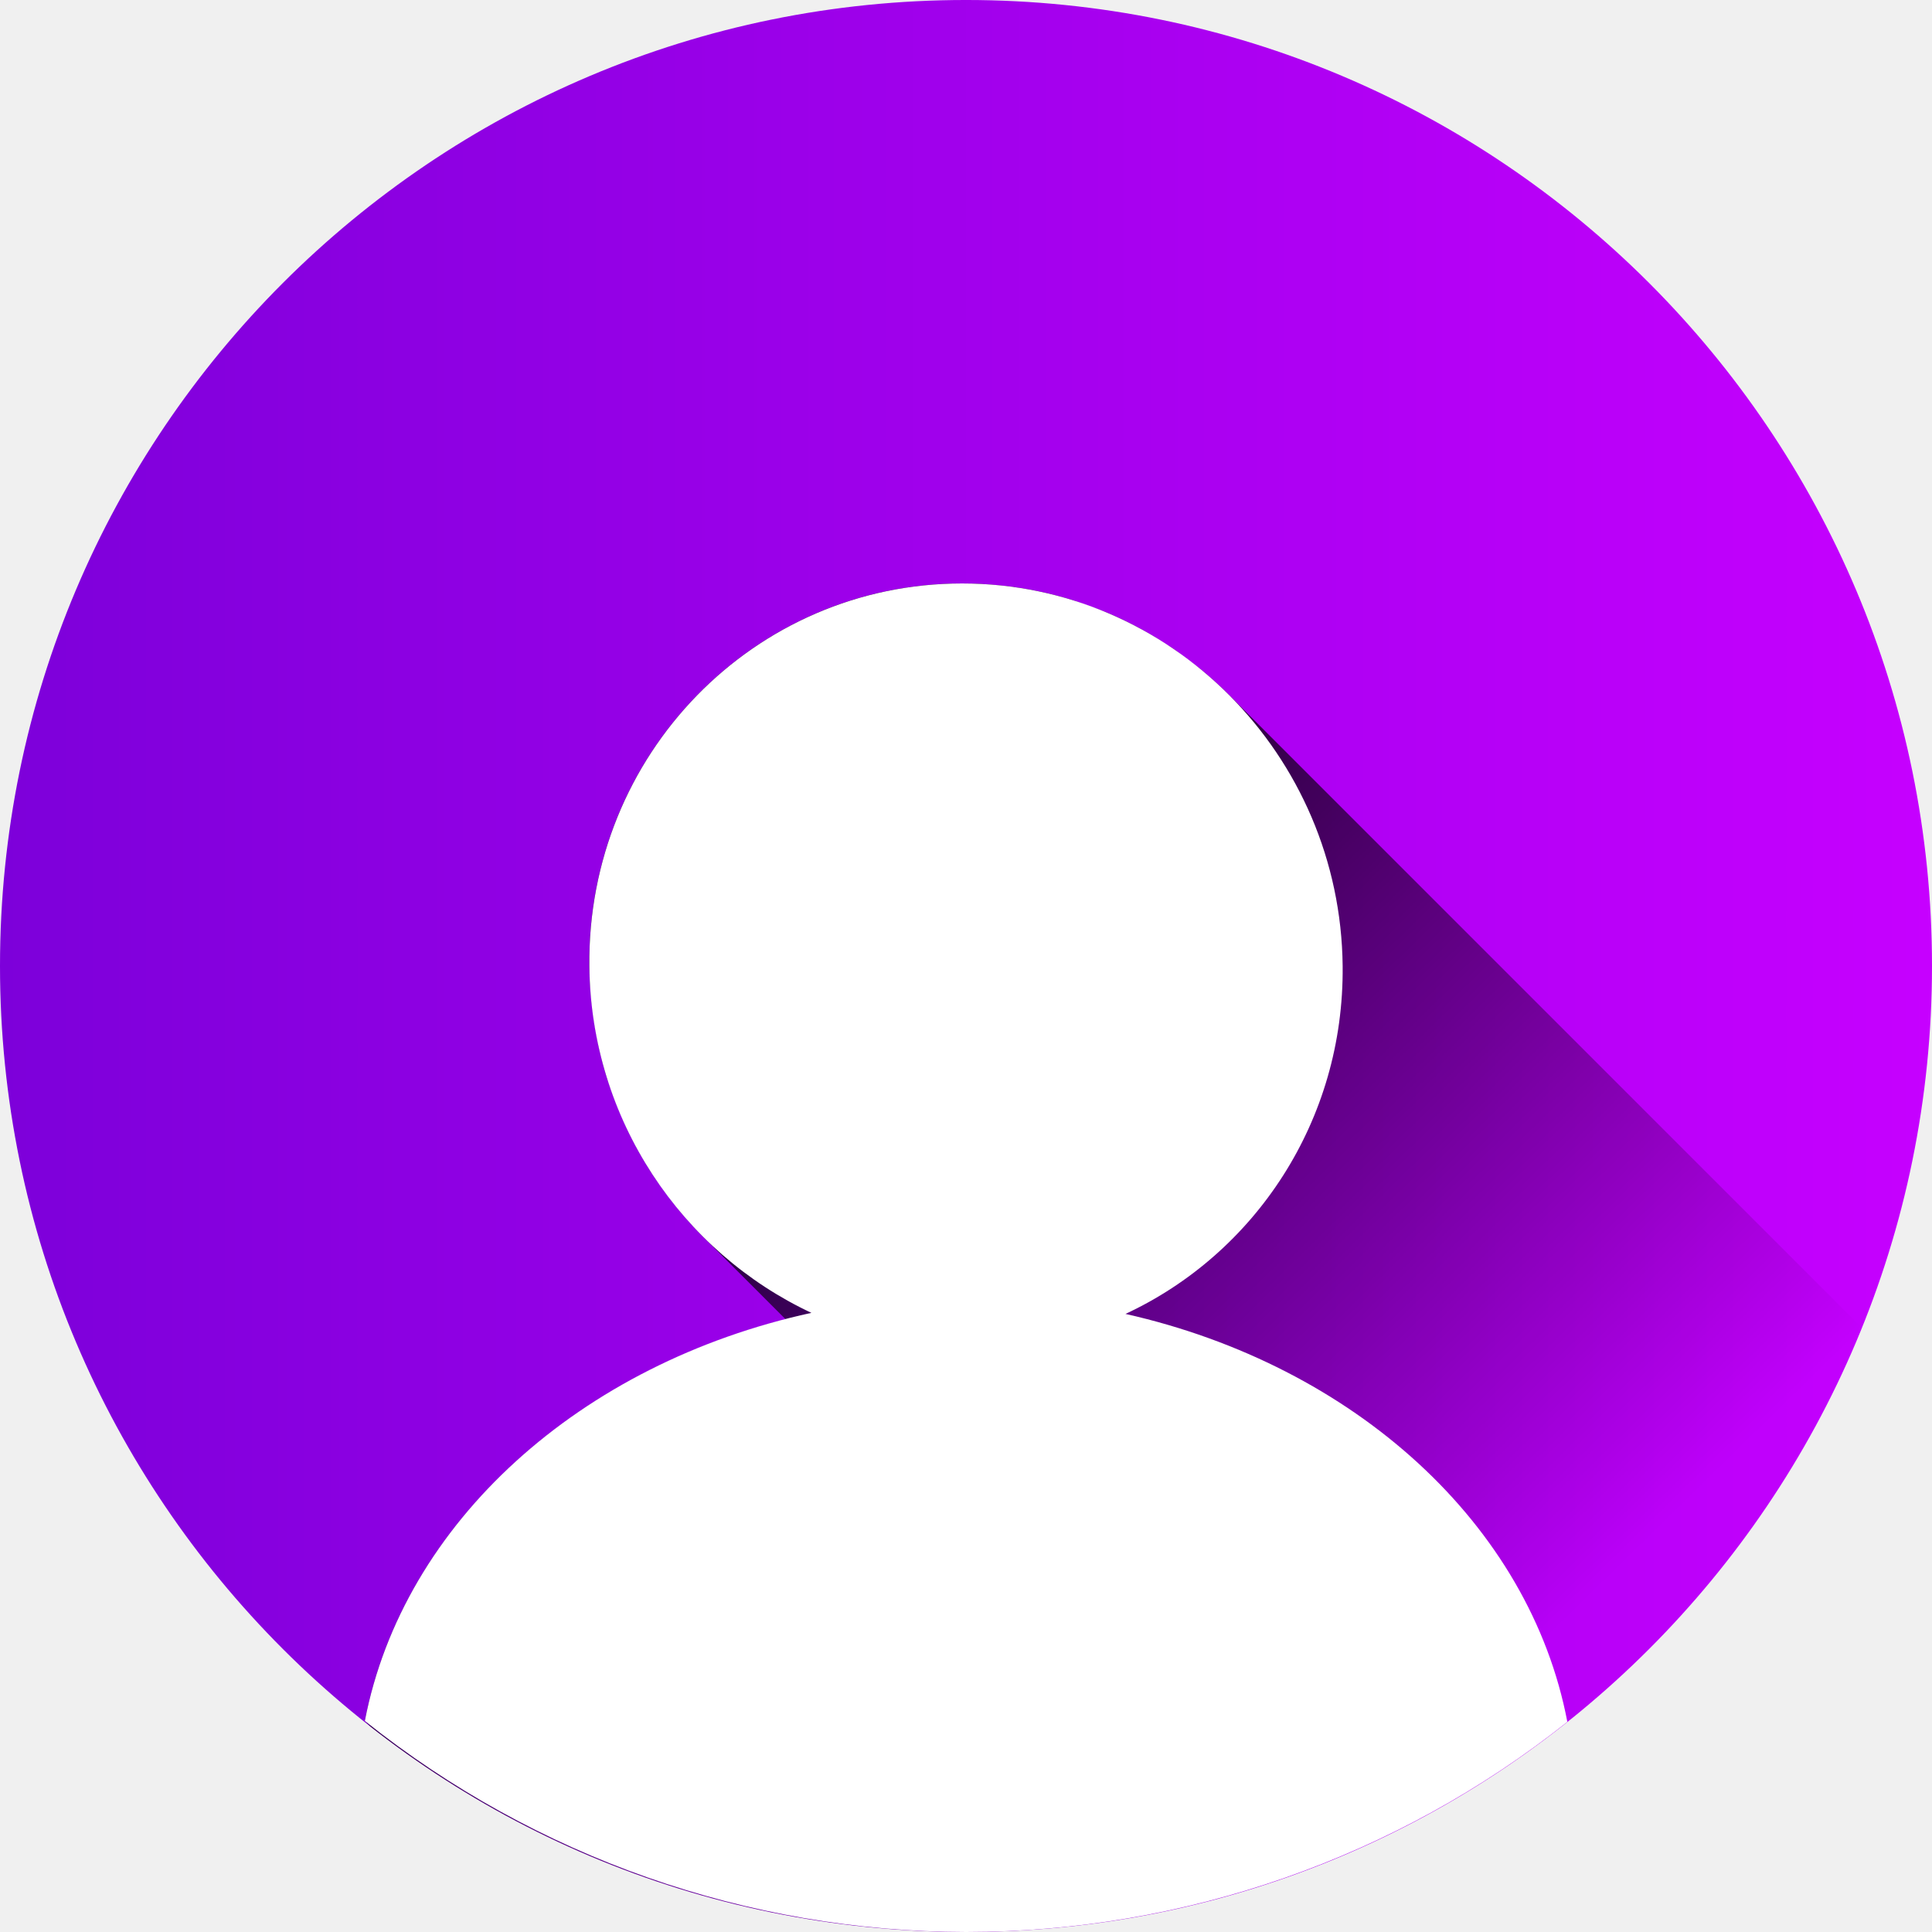
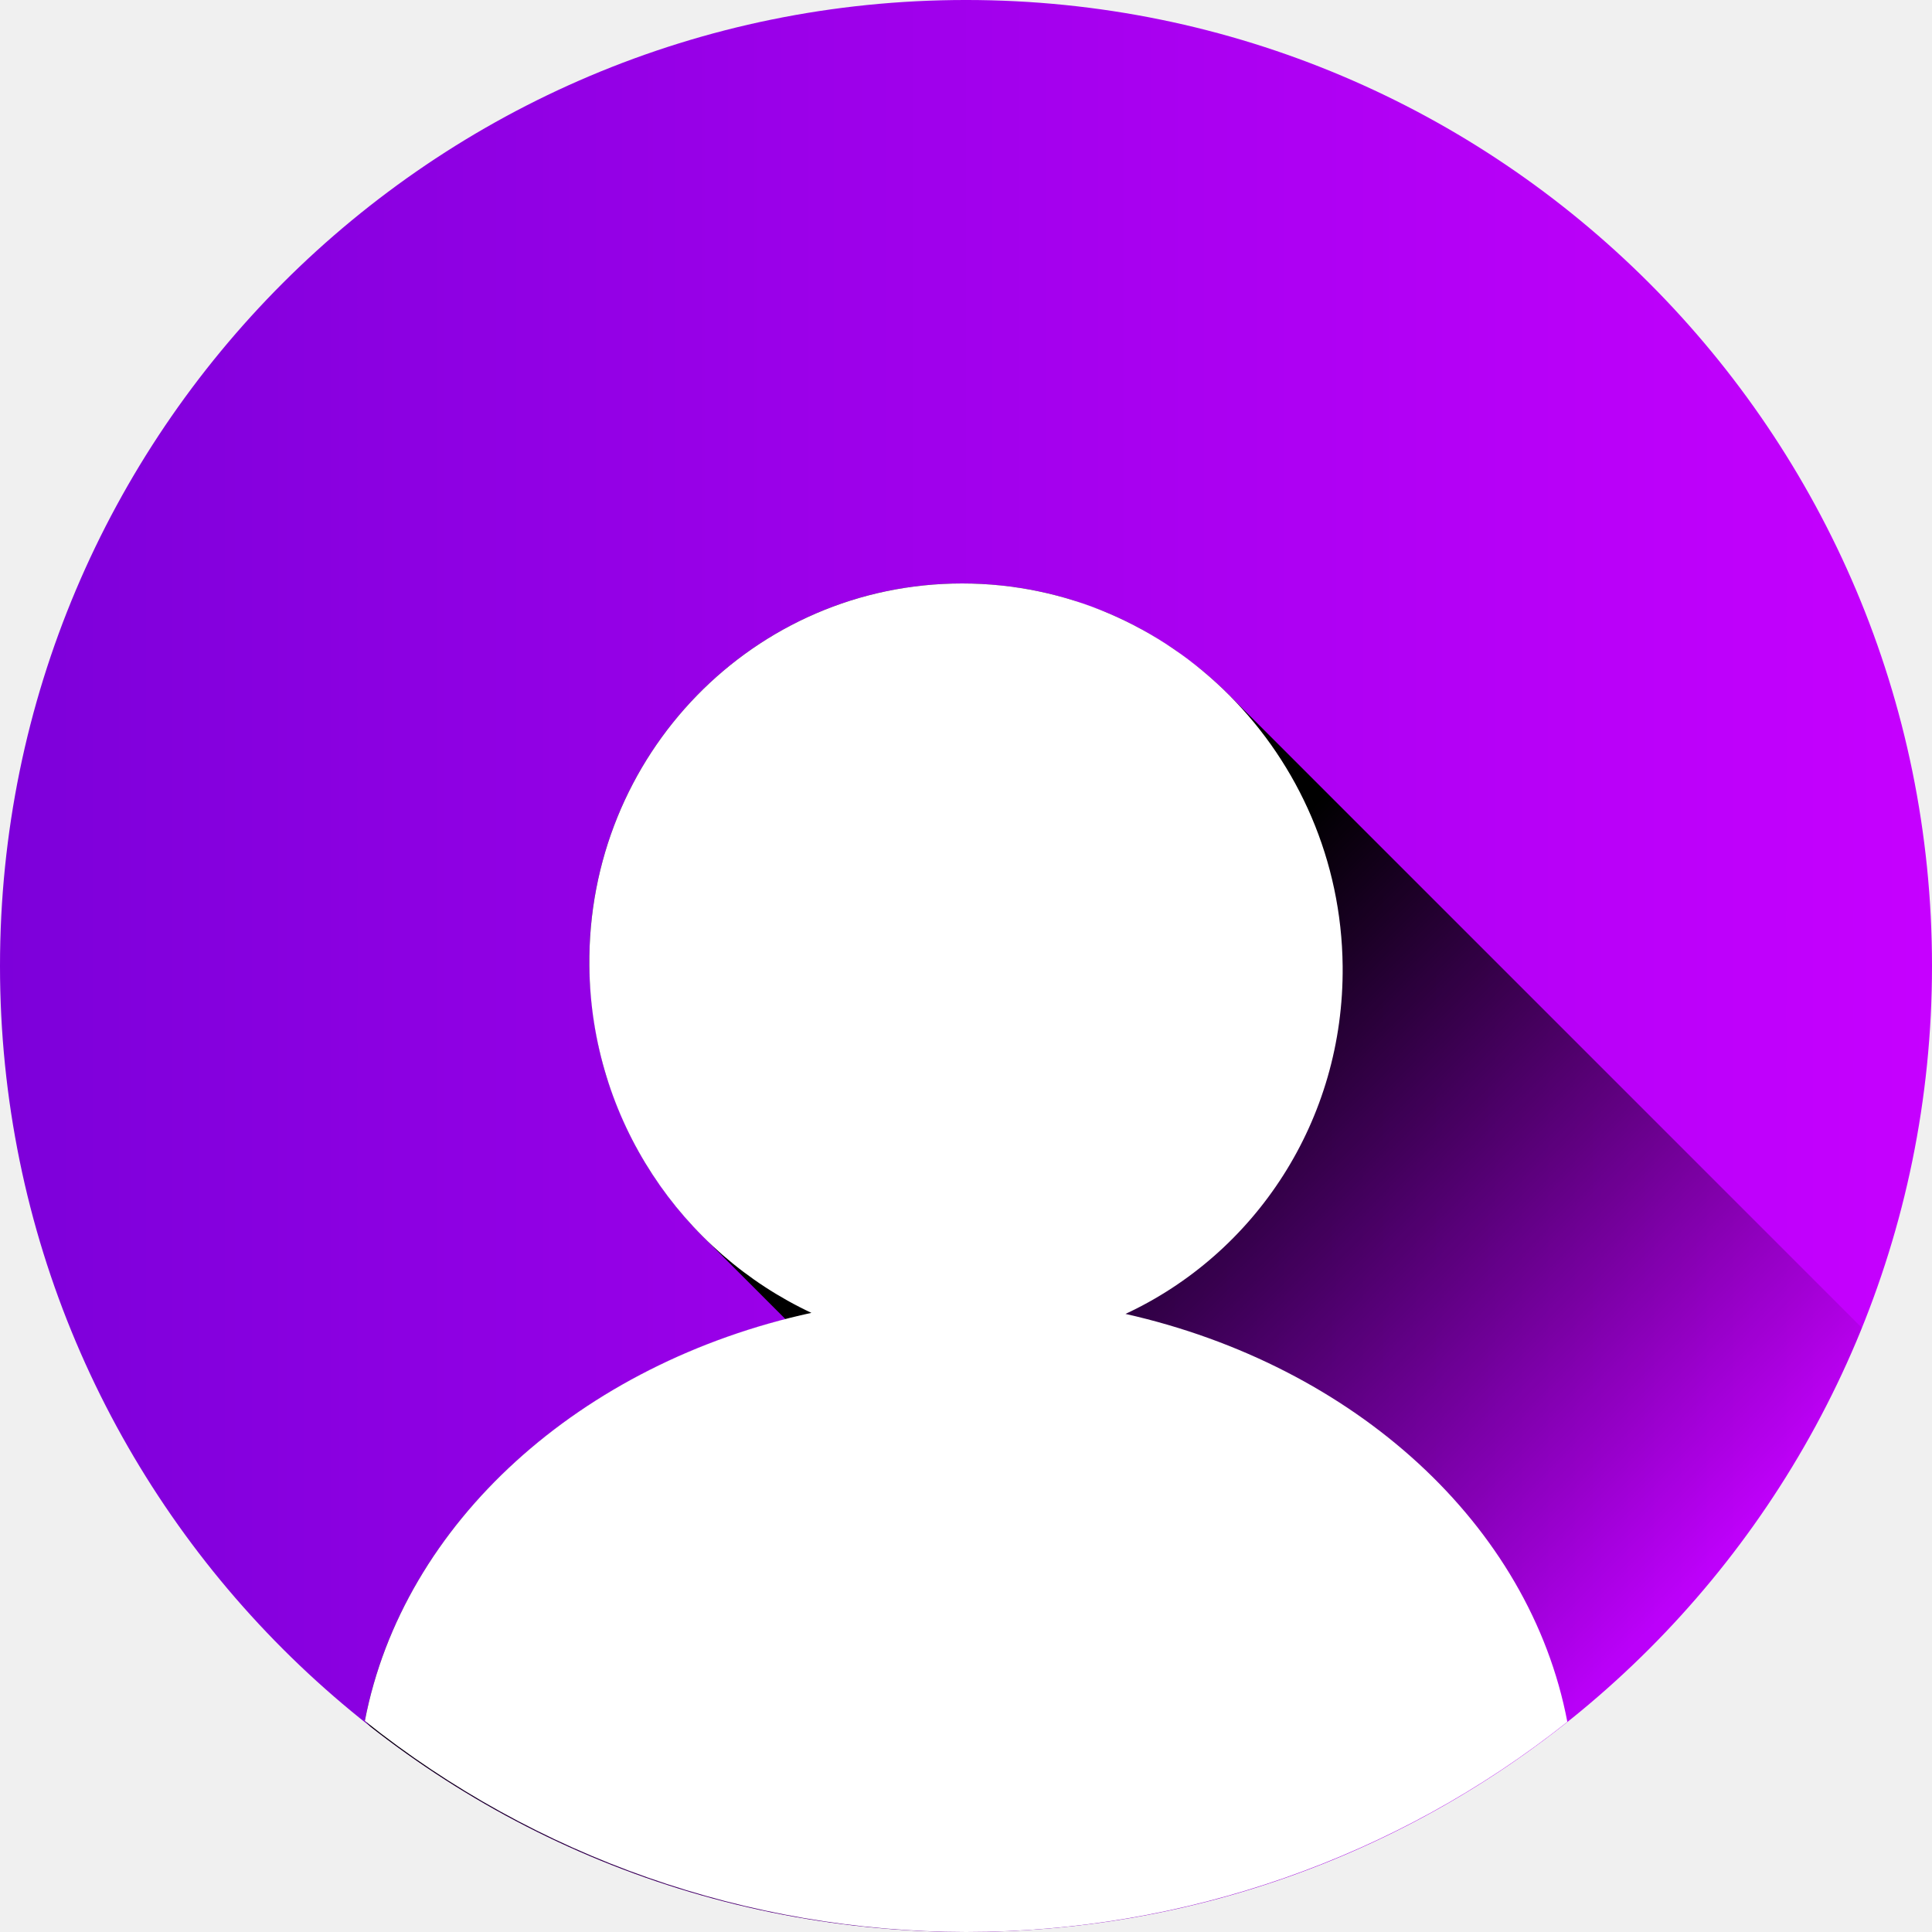
<svg xmlns="http://www.w3.org/2000/svg" xmlns:xlink="http://www.w3.org/1999/xlink" width="64" height="64" viewBox="0 0 64 64" id="svg2" version="1.1">
  <defs id="defs4">
    <linearGradient id="linearGradient6903">
      <stop style="stop-color:#000000;stop-opacity:1;" offset="0" id="stop6905" />
      <stop style="stop-color:#000000;stop-opacity:0;" offset="1" id="stop6907" />
    </linearGradient>
    <linearGradient id="linearGradient4178">
      <stop id="stop4180" offset="0" style="stop-color:#9e00ff;stop-opacity:1;" />
      <stop id="stop4182" offset="1" style="stop-color:#8079ff;stop-opacity:1" />
    </linearGradient>
    <clipPath id="clipPath6647" clipPathUnits="userSpaceOnUse">
      <rect mask="none" ry="8.081" y="5.7220459e-006" x="5.7220459e-006" height="64" width="64" id="rect6649" style="display:inline;opacity:1;fill:url(#linearGradient6651);fill-opacity:1;stroke:#00ff00;stroke-width:0;stroke-linecap:round;stroke-linejoin:round;stroke-miterlimit:4;stroke-dasharray:none;stroke-opacity:1" />
    </clipPath>
    <linearGradient y2="1052.182" x2="64" y1="988.416" x1="7.2204602e-007" gradientTransform="translate(-1.1946838e-7,-988.3622)" gradientUnits="userSpaceOnUse" id="linearGradient6651" xlink:href="#linearGradient4178" />
    <linearGradient gradientTransform="translate(1.373291e-6,988.3621)" gradientUnits="userSpaceOnUse" y2="32" x2="64" y1="32" x1="7.2204602e-007" id="linearGradient6665" xlink:href="#linearGradient6659" />
    <linearGradient id="linearGradient6659">
      <stop id="stop6661" offset="0" style="stop-color:#7d00da;stop-opacity:1;" />
      <stop id="stop6663" offset="1" style="stop-color:#c600ff;stop-opacity:1" />
    </linearGradient>
    <clipPath id="clipPath9257" clipPathUnits="userSpaceOnUse">
      <circle r="32" cy="32" cx="32" id="circle9259" style="display:inline;opacity:1;fill:url(#linearGradient9261);fill-opacity:1;stroke:#00ff00;stroke-width:0;stroke-linecap:round;stroke-linejoin:round;stroke-miterlimit:4;stroke-dasharray:none;stroke-opacity:1" />
    </clipPath>
    <linearGradient y2="32" x2="64" y1="32" x1="7.2204602e-007" gradientTransform="translate(1.3051758e-6,-5.0297217e-5)" gradientUnits="userSpaceOnUse" id="linearGradient9261" xlink:href="#linearGradient6659" />
    <clipPath clipPathUnits="userSpaceOnUse" id="clipPath6897">
      <circle style="display:inline;opacity:1;fill:url(#linearGradient6901);fill-opacity:1;stroke:#00ff00;stroke-width:0;stroke-linecap:round;stroke-linejoin:round;stroke-miterlimit:4;stroke-dasharray:none;stroke-opacity:1" id="circle6899" cx="32" cy="32" r="32" />
    </clipPath>
    <linearGradient xlink:href="#linearGradient6659" id="linearGradient6901" gradientUnits="userSpaceOnUse" gradientTransform="translate(1.373291e-6,-5e-5)" x1="7.2204602e-007" y1="32" x2="64" y2="32" />
-     <linearGradient xlink:href="#linearGradient6903" id="linearGradient6909" x1="22.301" y1="26.148" x2="50.553" y2="54.982" gradientUnits="userSpaceOnUse" />
+     <linearGradient xlink:href="#linearGradient6903" id="linearGradient6909" x1="32.196" y1="38.011" x2="51.411" y2="57.227" gradientUnits="userSpaceOnUse" />
  </defs>
  <g style="display:inline" transform="translate(0,-988.3622)" id="layer1">
    <circle r="32" cy="1020.362" cx="32" id="path6657" style="display:inline;opacity:1;fill:url(#linearGradient6665);fill-opacity:1;stroke:#00ff00;stroke-width:0;stroke-linecap:round;stroke-linejoin:round;stroke-miterlimit:4;stroke-dasharray:none;stroke-opacity:1" />
    <path style="fill:url(#linearGradient6909);fill-opacity:1;stroke:#00ff00;stroke-width:0;stroke-linecap:round;stroke-linejoin:round;stroke-miterlimit:4;stroke-dasharray:none;stroke-opacity:1" d="M 31.871 19.328 C 24.98 19.328 19.452 25.002 19.523 32 C 19.527 32.39 19.556 32.775 19.594 33.156 C 19.605 33.268 19.619 33.378 19.633 33.488 C 19.671 33.791 19.719 34.091 19.777 34.387 C 19.794 34.471 19.808 34.555 19.826 34.639 C 19.906 35.001 19.998 35.358 20.107 35.709 C 20.136 35.8 20.171 35.888 20.201 35.979 C 20.293 36.251 20.393 36.518 20.502 36.781 C 20.544 36.884 20.588 36.985 20.633 37.086 C 20.761 37.376 20.898 37.662 21.047 37.939 C 21.071 37.984 21.093 38.03 21.117 38.074 C 21.297 38.4 21.491 38.716 21.697 39.023 C 21.744 39.093 21.794 39.16 21.842 39.229 C 22.006 39.464 22.178 39.694 22.357 39.918 C 22.423 40 22.489 40.082 22.557 40.162 C 22.79 40.439 23.031 40.709 23.287 40.965 C 23.295 40.973 23.303 40.98 23.311 40.988 L 26.025 43.703 C 18.8 45.564 13.303 50.682 12.086 57.008 L 82.797 127.719 C 88.453 132.234 95.473 134.699 102.711 134.711 C 109.947 134.71 116.969 132.256 122.631 127.75 C 122.055 124.723 120.502 121.969 118.248 119.715 L 110.887 112.354 C 113.553 110.032 115.227 106.577 115.188 102.711 C 115.152 99.2 113.713 96.022 111.418 93.727 L 40.73 23.039 L 40.707 23.016 C 40.433 22.741 40.146 22.481 39.848 22.232 C 39.844 22.229 39.84 22.226 39.836 22.223 C 39.654 22.071 39.46 21.936 39.27 21.795 C 39.129 21.691 38.996 21.579 38.852 21.48 C 38.85 21.48 38.849 21.479 38.848 21.479 C 38.787 21.437 38.72 21.404 38.658 21.363 C 38.383 21.184 38.105 21.008 37.816 20.85 C 37.816 20.849 37.815 20.848 37.814 20.848 C 37.465 20.657 37.106 20.482 36.738 20.324 C 36.495 20.22 36.241 20.136 35.99 20.047 C 35.852 19.998 35.718 19.94 35.578 19.896 C 35.577 19.896 35.576 19.895 35.574 19.895 C 35.187 19.773 34.791 19.669 34.389 19.586 C 34.385 19.585 34.382 19.585 34.379 19.584 C 33.975 19.501 33.565 19.437 33.148 19.395 C 32.728 19.351 32.302 19.328 31.871 19.328 z " id="path6807" transform="translate(0,988.3622)" clip-path="url(#clipPath6897)" />
    <path id="circle6548" d="M 31.871 19.328 C 24.98 19.328 19.452 25.002 19.523 32 C 19.575 37.096 22.587 41.478 26.879 43.49 C 19.232 45.155 13.351 50.434 12.086 57.008 A 32 32 0 0 0 32 64 A 32 32 0 0 0 51.92 57.039 C 50.676 50.497 44.863 45.232 37.283 43.525 C 41.573 41.529 44.529 37.125 44.477 32 C 44.405 25.002 38.762 19.328 31.871 19.328 z " style="display:inline;opacity:1;fill:#ffffff;fill-opacity:1;stroke:#00ff00;stroke-width:0;stroke-linecap:round;stroke-linejoin:round;stroke-miterlimit:4;stroke-dasharray:none;stroke-opacity:1" transform="translate(0,988.3622)" />
  </g>
  <g style="display:inline" id="layer2">
    <g style="display:inline;opacity:1;fill:#333333;fill-opacity:1;stroke:none;stroke-width:0;stroke-linecap:round;stroke-linejoin:round;stroke-miterlimit:4;stroke-dasharray:none;stroke-opacity:1" id="g5931" />
    <g id="g5982" style="display:inline;opacity:1;fill:#333333;fill-opacity:1;stroke:none;stroke-width:0;stroke-linecap:round;stroke-linejoin:round;stroke-miterlimit:4;stroke-dasharray:none;stroke-opacity:1" />
    <g style="display:inline;opacity:1;fill:#333333;fill-opacity:1;stroke:none;stroke-width:0;stroke-linecap:round;stroke-linejoin:round;stroke-miterlimit:4;stroke-dasharray:none;stroke-opacity:1" id="g6035" />
  </g>
</svg>
